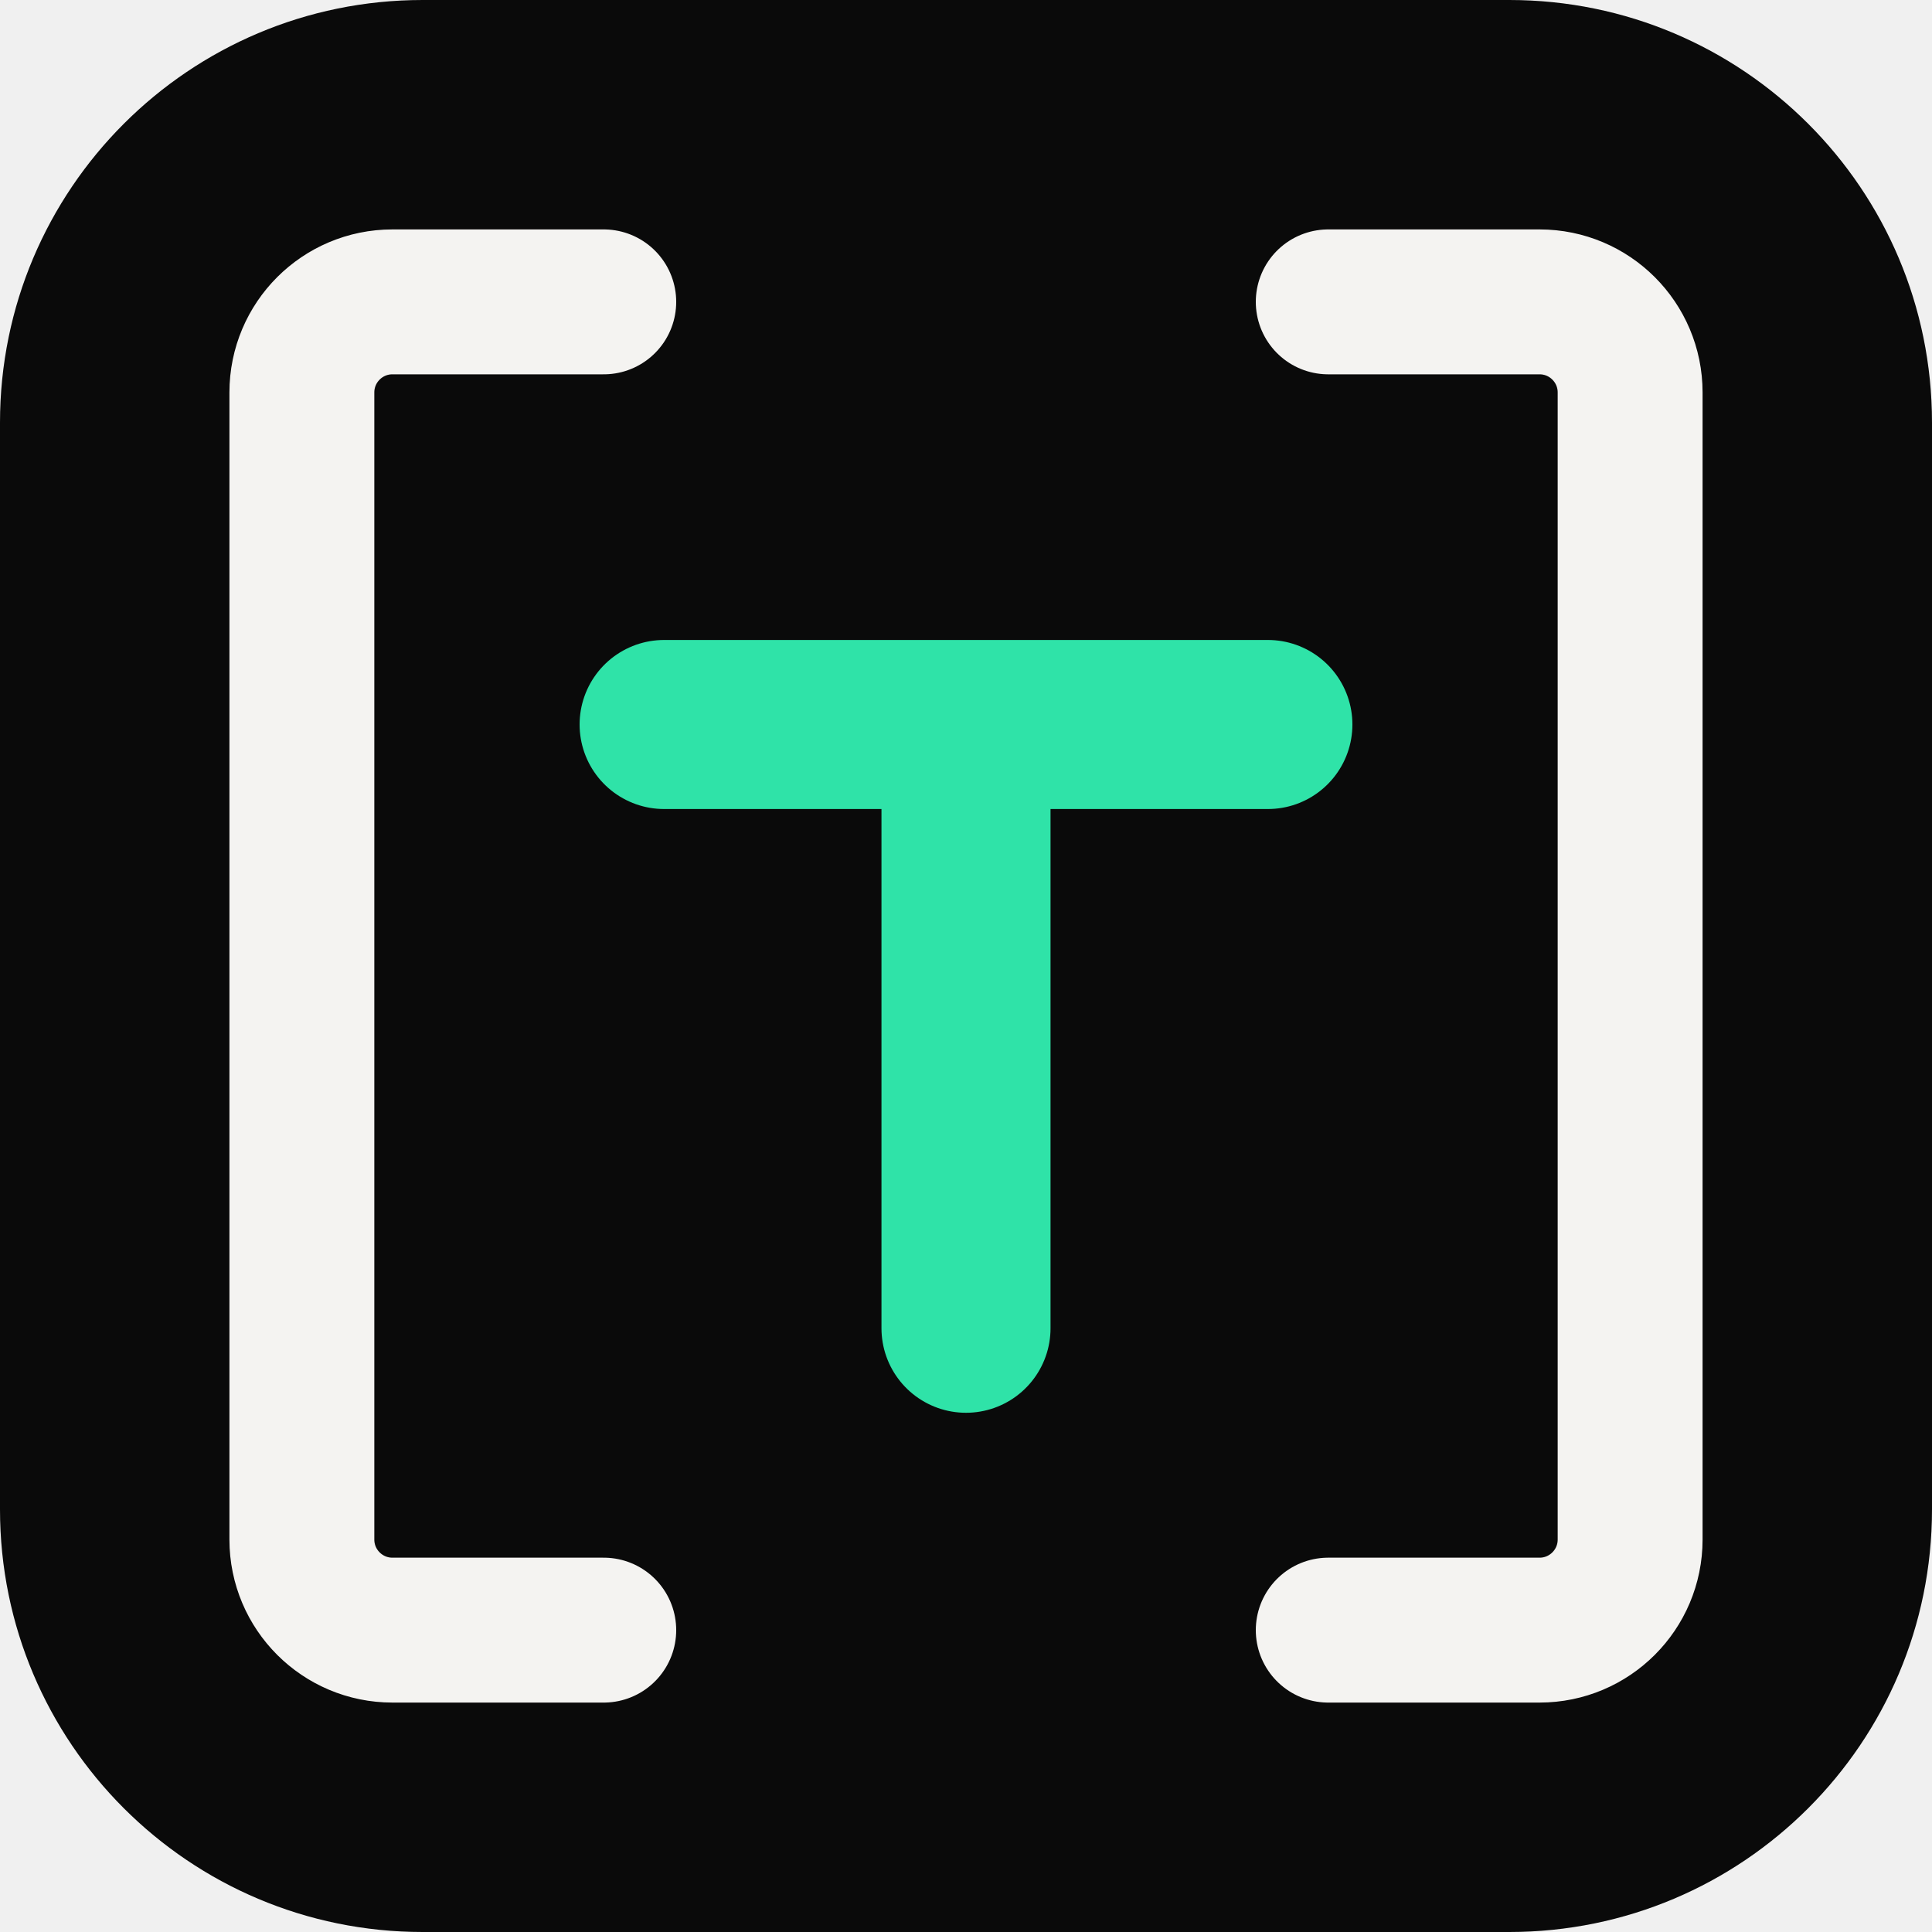
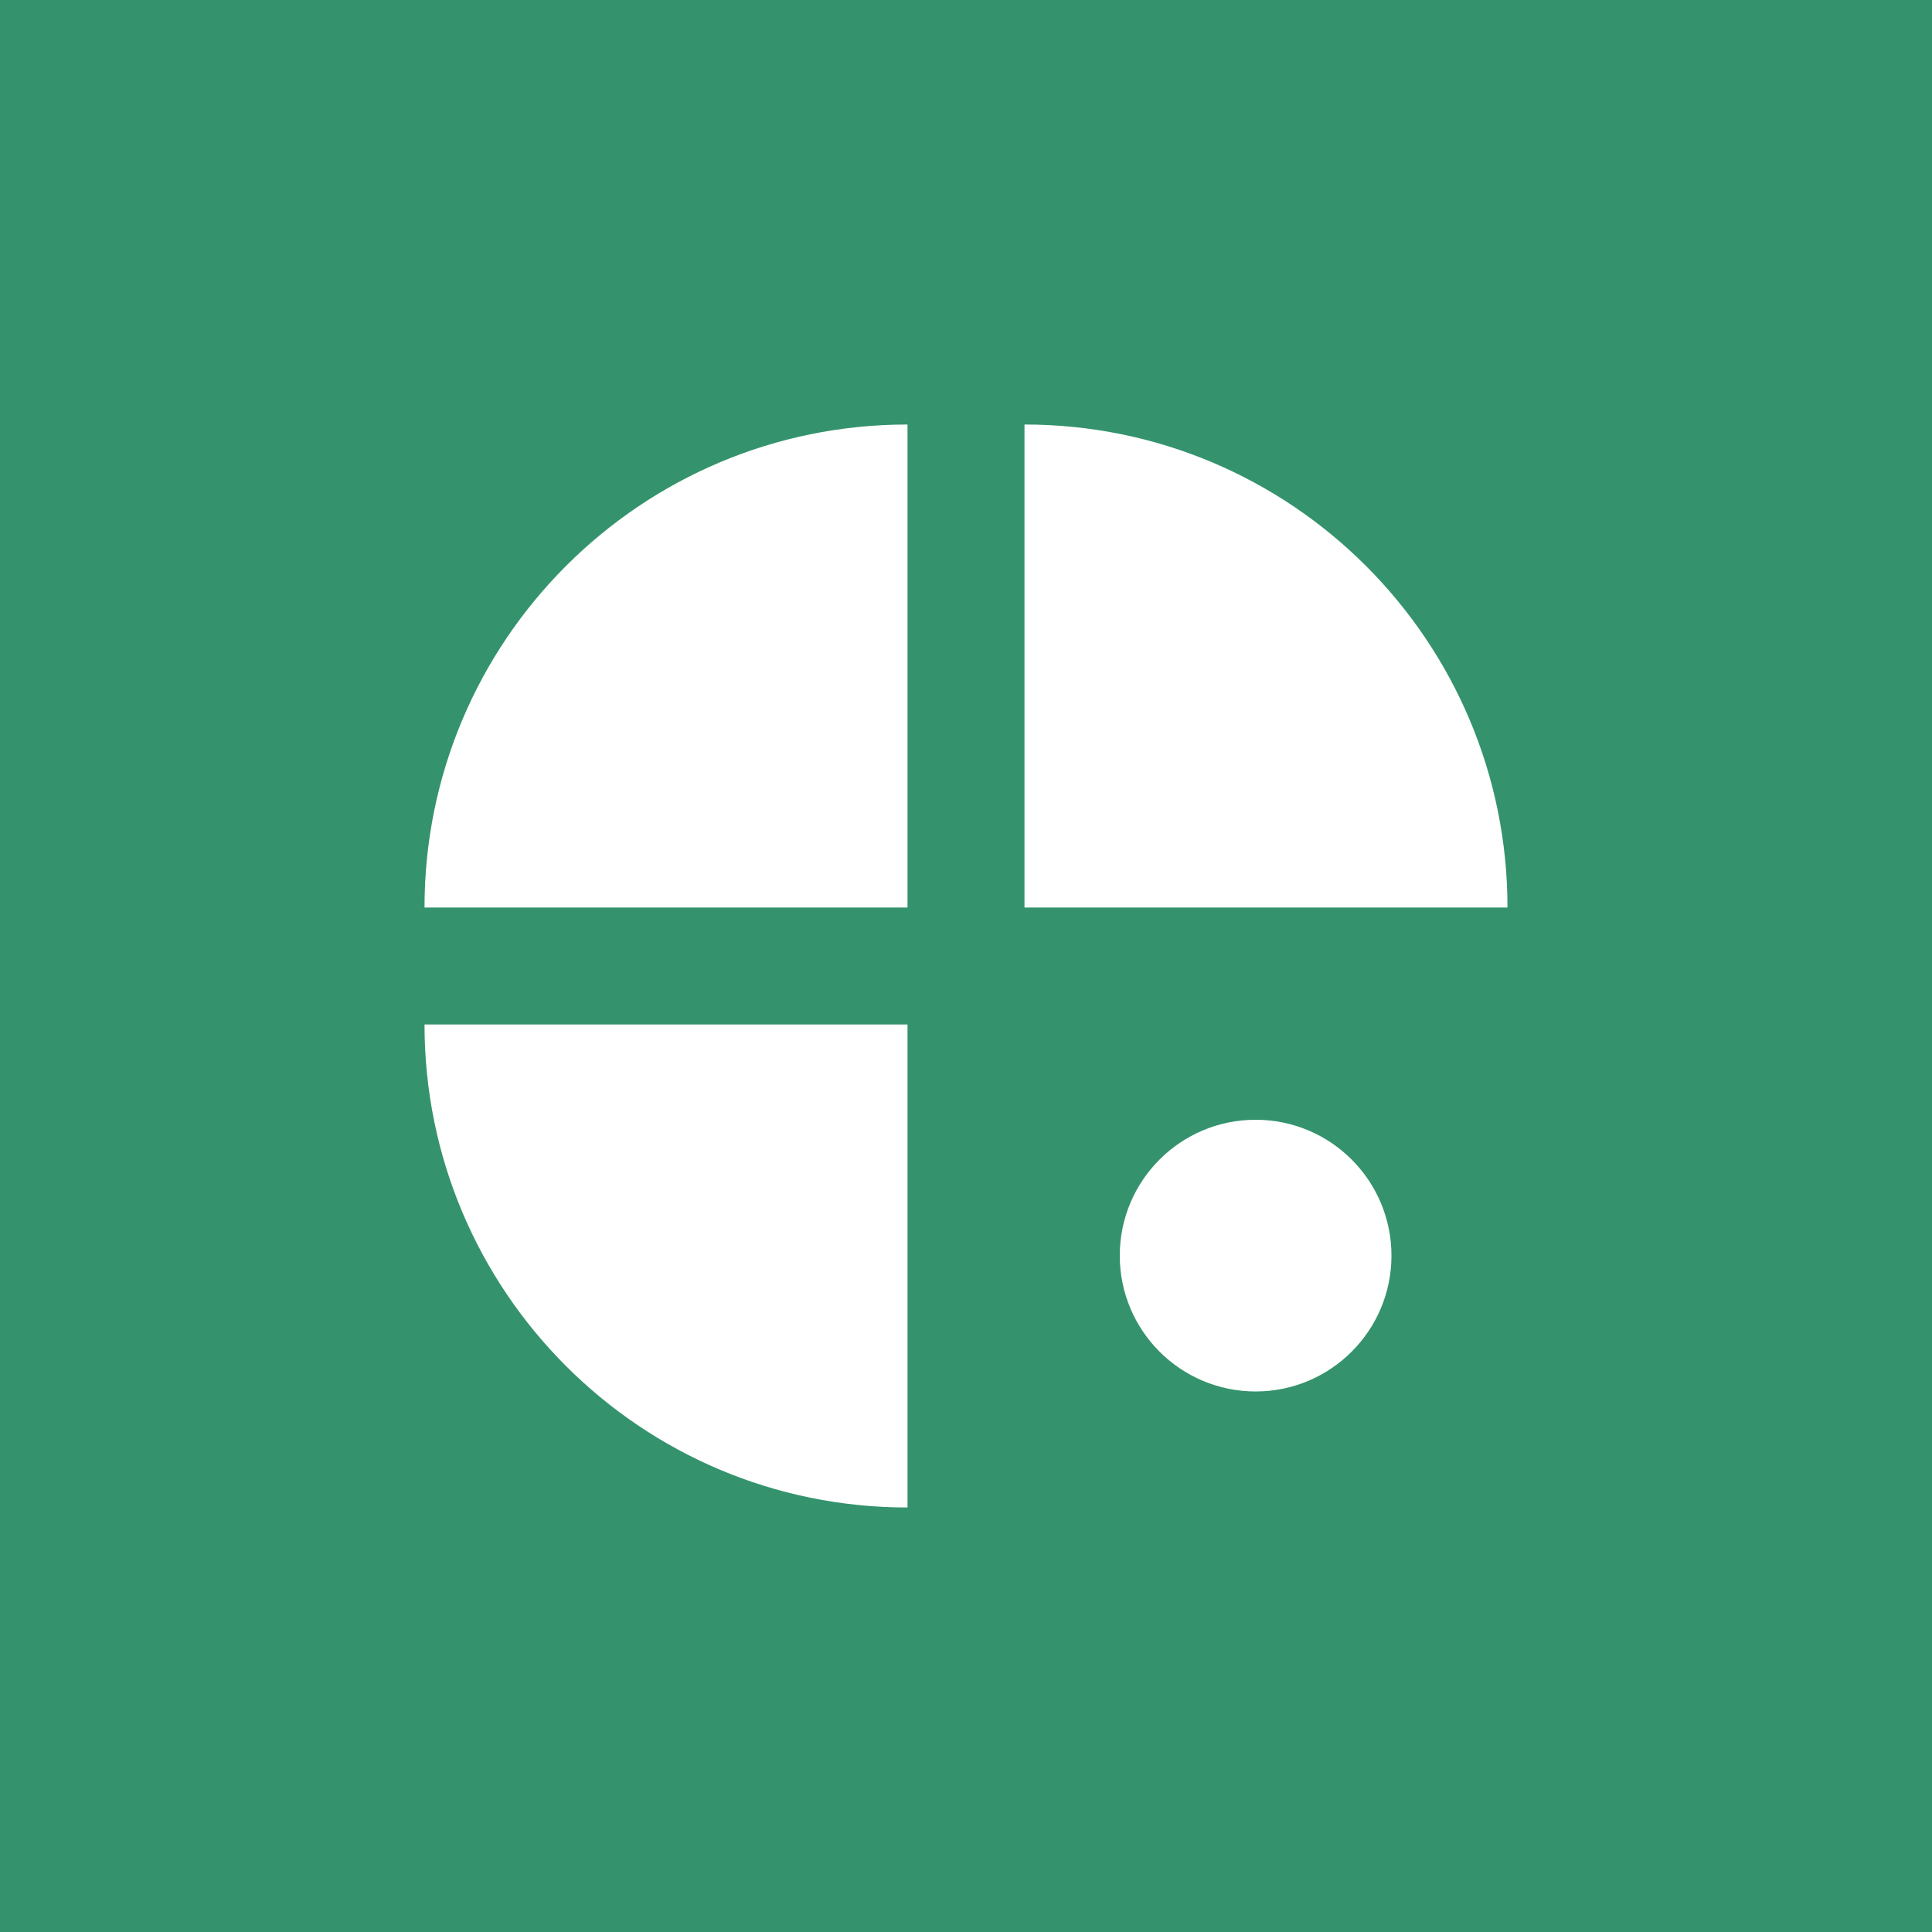
- <svg xmlns="http://www.w3.org/2000/svg" viewBox="0 0 32 32" width="32" height="32">
-   <rect width="32" height="32" rx="7" fill="#0A0A0A" />
-   <path d="M10 5H6.5A1.5 1.5 0 0 0 5 6.5v19A1.5 1.5 0 0 0 6.5 27H10" stroke="#F4F3F1" stroke-width="2.4" stroke-linecap="round" fill="none" />
-   <path d="M22 5h3.5A1.5 1.5 0 0 1 27 6.5v19a1.5 1.5 0 0 1-1.5 1.5H22" stroke="#F4F3F1" stroke-width="2.4" stroke-linecap="round" fill="none" />
-   <path d="M11 12h10M16 12v10" stroke="#2FE3A8" stroke-width="2.8" stroke-linecap="round" />
+ <svg xmlns="http://www.w3.org/2000/svg" viewBox="0 0 1024 1024" width="32" height="32">
+   <rect width="1024" height="1024" fill="#34936D" />
+   <g fill="#FFFFFF">
+     <path d="M481 225V481H225A256 256 0 0 1 481 225Z" />
+     <path d="M543 225A256 256 0 0 1 799 481H543Z" />
+     <path d="M225 543H481V799A256 256 0 0 1 225 543Z" />
+     <circle cx="665.5" cy="665.5" r="72" />
+   </g>
</svg>
